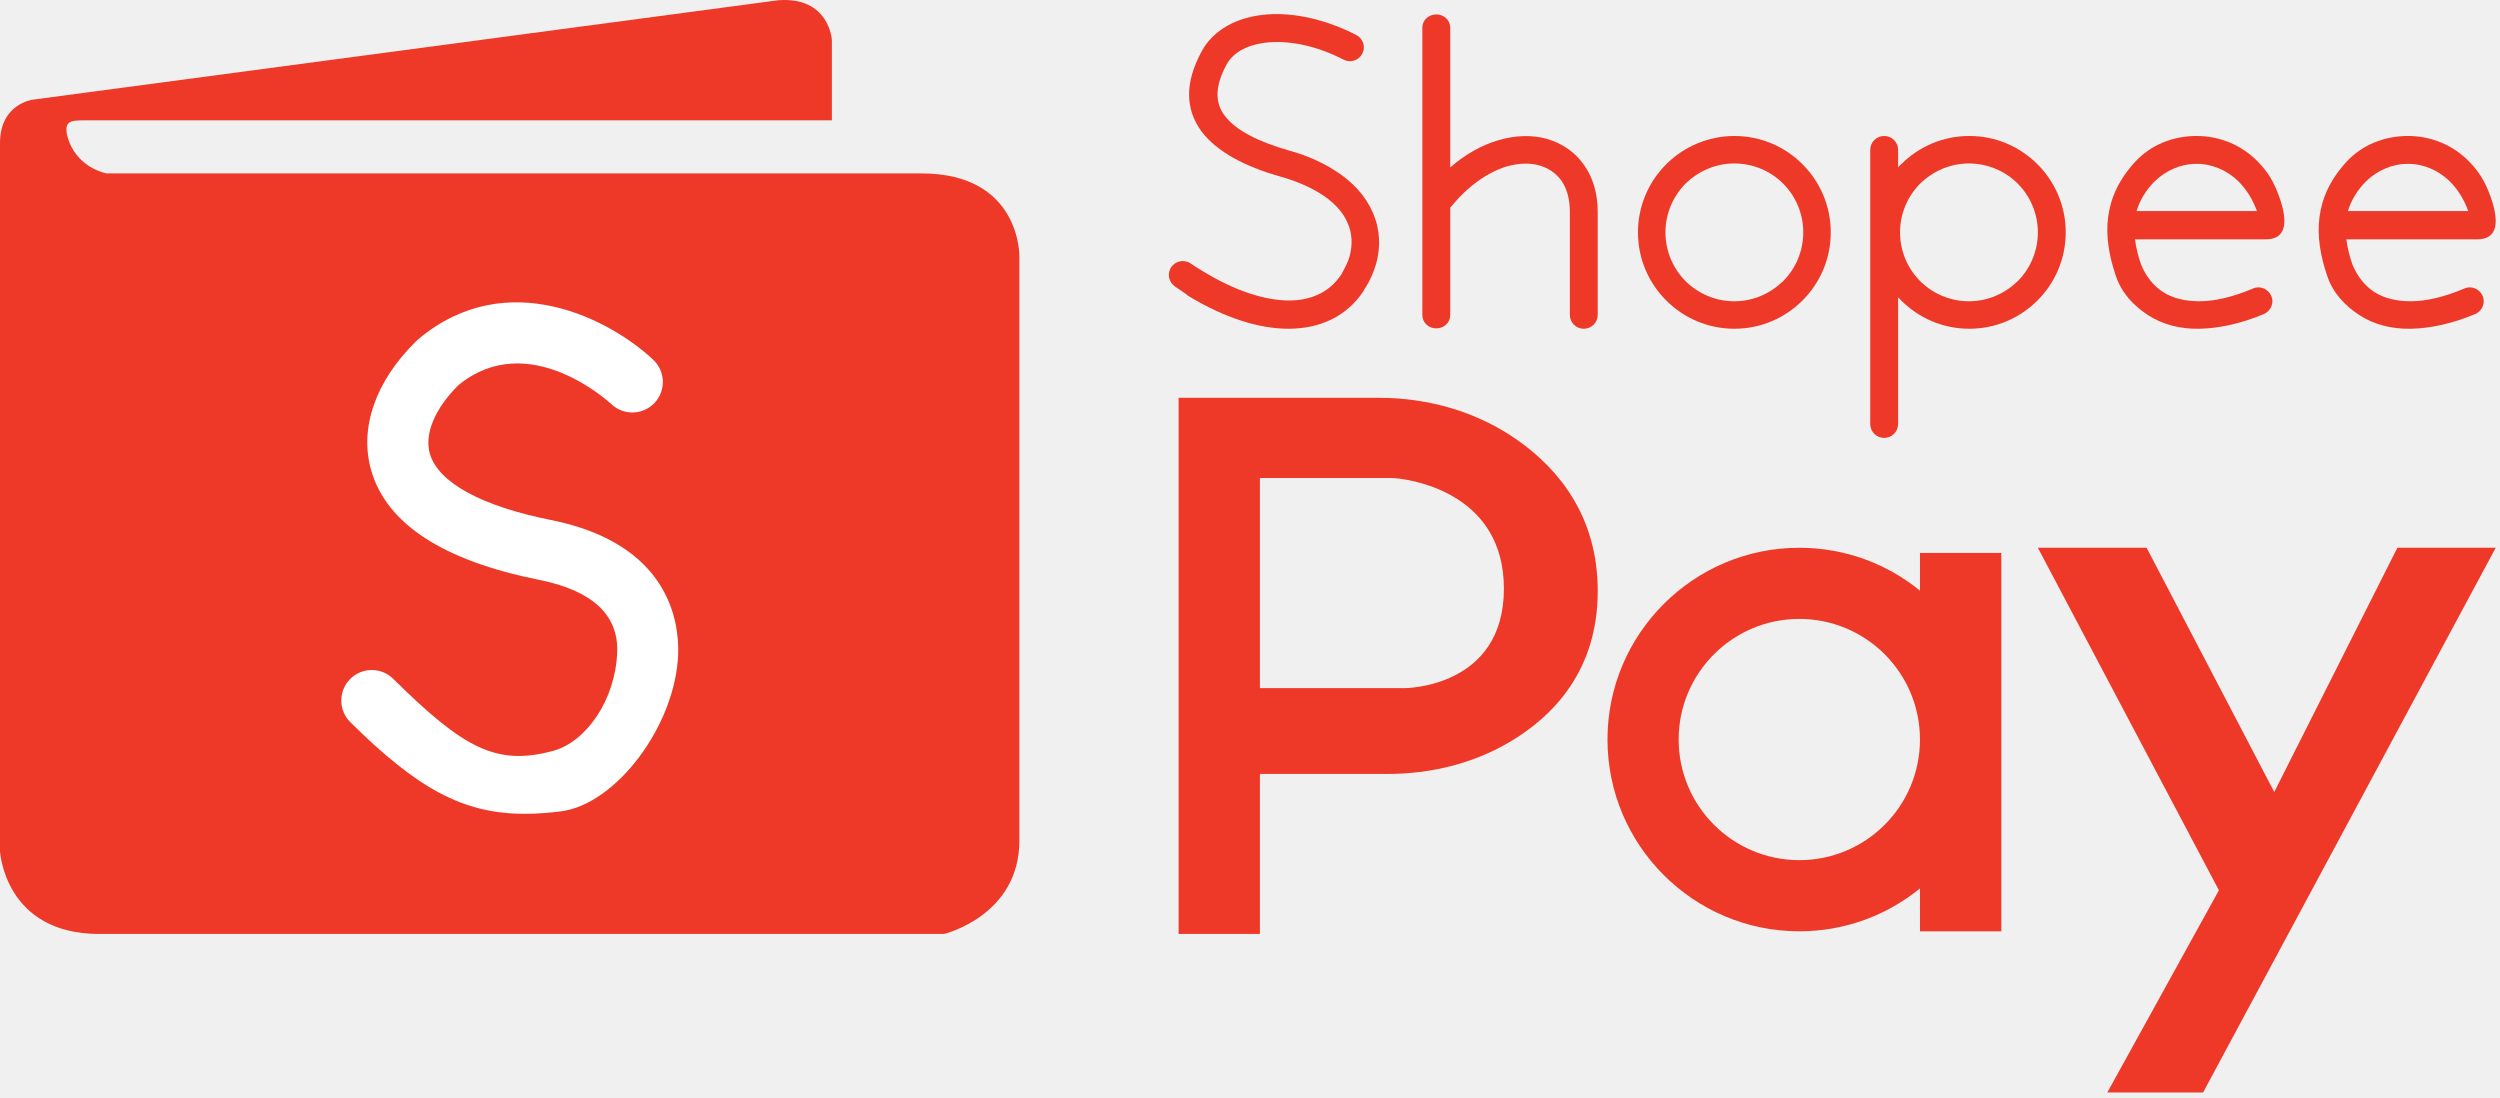
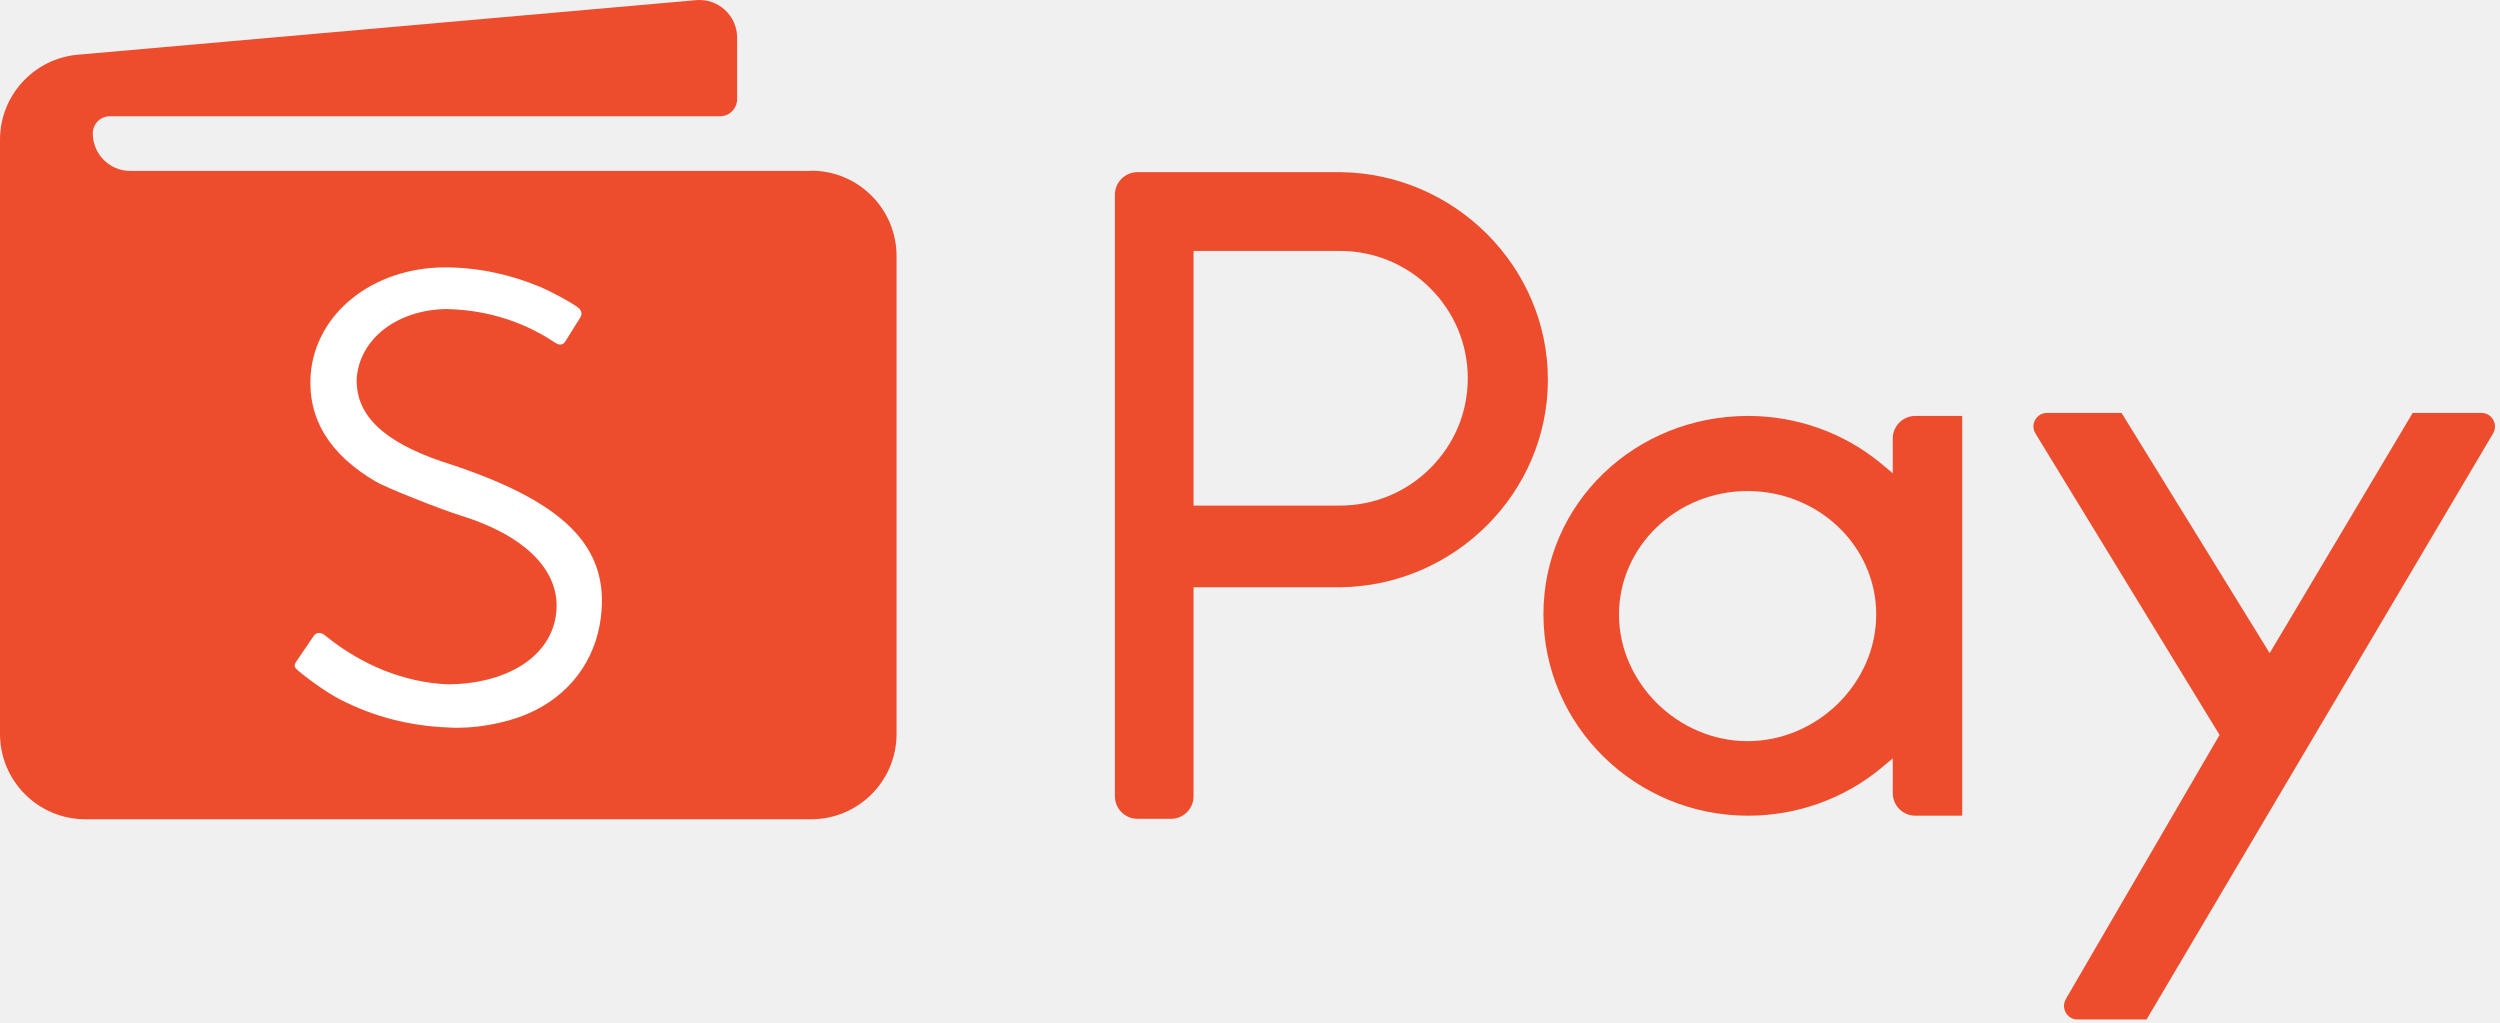
- <svg xmlns="http://www.w3.org/2000/svg" width="360" height="158" viewBox="0 0 360 158" fill="none">
-   <path d="M112.092 0.033L4.744 14.347C4.744 14.347 0 14.916 0 20.608C0 26.302 0 122.562 0 122.562C0 122.562 0.623 134.489 14.286 134.489C27.948 134.489 135.947 134.489 135.947 134.489C135.947 134.489 146.791 131.888 146.791 121.044C146.791 110.201 146.791 36.901 146.791 36.901C146.791 36.901 147.007 24.973 132.694 24.973C118.381 24.973 15.37 24.973 15.37 24.973C15.37 24.973 10.816 24.214 9.651 19.416C9.298 17.519 10.057 17.328 12.063 17.328C14.069 17.328 119.79 17.328 119.79 17.328V5.727C119.79 5.727 119.411 -0.508 112.092 0.033Z" fill="#EE3929" />
-   <path d="M75.573 117.189C66.669 117.189 60.115 113.563 50.449 103.995C48.725 102.289 48.711 99.51 50.417 97.785C52.123 96.062 54.903 96.047 56.627 97.755C66.804 107.824 71.533 110.326 79.662 108.12C84.387 106.839 88.628 100.813 88.876 93.906C89.068 88.53 85.28 85.028 77.616 83.495C63.858 80.743 55.74 75.48 53.486 67.853C51.669 61.708 54.05 54.852 60.016 49.043L60.263 48.82C73.092 38.097 87.984 46.086 94.066 51.81C95.832 53.473 95.916 56.252 94.253 58.018C92.594 59.783 89.822 59.867 88.055 58.215C87.54 57.735 76.017 47.265 66.024 55.454C62.607 58.831 61.07 62.526 61.909 65.364C63.131 69.498 69.321 72.879 79.339 74.883C96.371 78.29 97.821 89.54 97.653 94.221C97.288 104.409 88.764 115.823 80.763 116.835C78.93 117.067 77.212 117.189 75.573 117.189Z" fill="white" />
-   <path d="M191.943 24.374C190.215 23.315 188.154 22.368 185.7 21.699C181.186 20.418 177.896 18.744 176.335 16.627C174.942 14.787 174.942 12.391 176.614 9.324C177.562 7.484 179.847 6.314 182.802 6.091C185.867 5.868 189.602 6.592 193.504 8.599C194.452 9.102 195.679 8.711 196.18 7.707C196.682 6.76 196.292 5.534 195.288 5.032C190.718 2.691 186.202 1.799 182.467 2.078C178.119 2.412 174.719 4.308 173.047 7.374C170.539 12 170.706 15.79 173.047 18.967C175.22 21.81 179.179 23.985 184.586 25.489C186.703 26.102 188.487 26.883 189.88 27.719C191.999 29.001 193.392 30.506 194.062 32.123C194.731 33.628 194.787 35.3 194.34 36.916C194.118 37.697 193.727 38.477 193.282 39.258C193.282 39.369 193.17 39.48 193.059 39.648C191.442 42.045 188.822 43.271 185.644 43.271C182.134 43.271 177.84 41.878 173.27 39.091C172.602 38.7 171.988 38.31 171.431 37.92C170.483 37.307 169.256 37.586 168.643 38.477C168.03 39.425 168.308 40.651 169.2 41.264C169.926 41.766 170.594 42.157 171.096 42.602C176.335 45.779 181.296 47.34 185.532 47.34C190.104 47.34 193.895 45.557 196.292 41.989C196.347 41.878 196.459 41.654 196.626 41.432C197.295 40.373 197.796 39.202 198.131 38.087C198.856 35.634 198.744 33.014 197.686 30.618C196.682 28.276 194.787 26.102 191.943 24.374Z" fill="#EE3929" />
-   <path d="M222.657 19.971C220.594 19.414 218.197 19.47 215.745 20.194C213.418 20.88 211.068 22.167 208.833 24.107V3.972C208.833 2.914 207.941 2.078 206.826 2.078C205.71 2.078 204.818 2.914 204.818 3.972V45.389C204.818 46.448 205.71 47.285 206.826 47.285C207.941 47.285 208.833 46.448 208.833 45.389V29.888C208.869 29.852 208.91 29.821 208.944 29.782C211.453 26.716 214.24 24.821 216.914 23.985C218.642 23.483 220.26 23.427 221.653 23.818C222.992 24.207 224.05 24.932 224.83 25.991C225.612 27.106 226.057 28.611 226.057 30.506V45.334C226.057 46.449 226.949 47.34 228.064 47.34C229.18 47.34 230.07 46.449 230.07 45.334V30.506C230.07 27.775 229.346 25.489 228.064 23.706C226.726 21.81 224.83 20.584 222.657 19.971Z" fill="#EE3929" />
-   <path d="M256.771 40.484C254.932 42.268 252.479 43.383 249.747 43.383C247.017 43.383 244.508 42.268 242.724 40.484C240.94 38.7 239.825 36.191 239.825 33.461C239.825 30.729 240.94 28.221 242.724 26.437C244.564 24.653 247.017 23.539 249.747 23.539C252.479 23.539 254.988 24.653 256.771 26.437C258.555 28.221 259.671 30.729 259.671 33.461C259.671 36.191 258.555 38.7 256.771 40.484ZM249.747 19.582C245.957 19.582 242.446 21.142 239.938 23.65C237.428 26.158 235.868 29.614 235.868 33.461C235.868 37.307 237.428 40.763 239.938 43.271C242.446 45.779 245.903 47.34 249.747 47.34C253.593 47.34 257.051 45.779 259.559 43.271C262.067 40.763 263.628 37.307 263.628 33.461C263.628 29.614 262.067 26.158 259.559 23.65C257.051 21.142 253.593 19.582 249.747 19.582Z" fill="#EE3929" />
-   <path d="M290.551 40.484C288.712 42.268 286.259 43.383 283.527 43.383C280.797 43.383 278.288 42.268 276.504 40.484C274.72 38.7 273.605 36.191 273.605 33.461C273.605 30.729 274.72 28.221 276.504 26.437C278.344 24.653 280.797 23.539 283.527 23.539C286.259 23.539 288.767 24.653 290.551 26.437C292.335 28.221 293.451 30.729 293.451 33.461C293.451 36.191 292.335 38.7 290.551 40.484ZM283.583 19.581C279.737 19.581 276.281 21.142 273.773 23.649C273.605 23.762 273.495 23.928 273.327 24.096V21.587C273.327 20.472 272.435 19.581 271.32 19.581C270.205 19.581 269.313 20.472 269.313 21.587V61.053C269.313 62.167 270.205 63.059 271.32 63.059C272.435 63.059 273.327 62.167 273.327 61.053V42.825C273.495 42.936 273.605 43.103 273.773 43.271C276.281 45.779 279.737 47.34 283.583 47.34C287.429 47.34 290.885 45.779 293.395 43.271C295.903 40.763 297.464 37.307 297.464 33.461C297.464 29.614 295.903 26.158 293.395 23.649C290.885 21.142 287.429 19.581 283.583 19.581Z" fill="#EE3929" />
-   <path d="M307.664 30.394C308.165 28.722 309.113 27.273 310.284 26.102C311.901 24.542 314.019 23.593 316.304 23.593C318.589 23.593 320.708 24.542 322.324 26.102C323.495 27.273 324.387 28.722 325 30.394H307.664ZM325.112 23.26C322.825 20.917 319.704 19.581 316.304 19.581C312.904 19.581 309.727 20.863 307.497 23.26C302.703 28.443 302.759 34.018 304.653 39.647C305.491 42.212 307.273 44.051 309.336 45.389C311.399 46.727 313.908 47.396 316.749 47.34C319.537 47.284 322.659 46.615 326.004 45.222C327.007 44.776 327.508 43.605 327.063 42.602C326.617 41.599 325.447 41.097 324.443 41.543C321.544 42.769 318.924 43.382 316.693 43.382C314.632 43.382 312.848 42.936 311.455 42.045C310.117 41.153 309.057 39.87 308.333 38.142C307.943 37.028 307.608 35.801 307.441 34.464H325.892C326.896 34.464 330.184 34.686 328.456 29.057C327.788 27.05 327.007 25.155 325.112 23.26Z" fill="#EE3929" />
-   <path d="M338.099 30.394C338.602 28.722 339.548 27.273 340.719 26.102C342.336 24.542 344.455 23.593 346.74 23.593C349.024 23.593 351.143 24.542 352.759 26.102C353.93 27.273 354.822 28.722 355.435 30.394H338.099ZM358.892 29.057C358.223 27.05 357.443 25.155 355.547 23.26C353.262 20.917 350.139 19.581 346.74 19.581C343.34 19.581 340.162 20.863 337.932 23.26C333.138 28.443 333.194 34.018 335.09 39.647C335.926 42.212 337.71 44.051 339.772 45.389C341.835 46.727 344.343 47.396 347.186 47.34C349.972 47.284 353.094 46.615 356.439 45.222C357.443 44.776 357.944 43.605 357.498 42.602C357.052 41.599 355.882 41.097 354.878 41.543C351.979 42.769 349.359 43.382 347.131 43.382C345.068 43.382 343.284 42.936 341.89 42.045C340.552 41.153 339.494 39.87 338.768 38.142C338.378 37.028 338.044 35.801 337.876 34.464H356.327C357.331 34.464 360.62 34.686 358.892 29.057Z" fill="#EE3929" />
-   <path d="M202.26 99.093H181.429V68.835H200.228C200.555 68.835 200.872 68.851 201.197 68.888C204.056 69.206 216.561 71.371 216.561 84.777C216.561 99.093 202.26 99.093 202.26 99.093ZM198.583 57.285H169.719V134.489H181.429V111.447H199.84C206.011 111.447 212.137 109.961 217.447 106.814C223.76 103.075 230.073 96.488 230.073 85.099C230.073 74.422 224.524 67.643 218.629 63.454C212.801 59.313 205.733 57.285 198.583 57.285Z" fill="#EE3929" />
-   <path d="M259.1 123.861C249.514 123.861 241.726 116.088 241.726 106.485C241.726 96.896 249.514 89.124 259.1 89.124C268.696 89.124 276.464 96.886 276.475 106.464V106.506C276.464 116.099 268.696 123.861 259.1 123.861ZM276.475 79.622V85.054C271.734 81.189 265.688 78.877 259.1 78.877C243.876 78.877 231.478 91.261 231.478 106.485C231.478 121.723 243.876 134.108 259.1 134.108C265.688 134.108 271.734 131.795 276.475 127.932V134.11H288.187V79.622H276.475Z" fill="#EE3929" />
-   <path d="M293.45 78.877H309.113L327.492 114.05L345.221 78.877H359.384L317.245 157.315H303.454L319.522 128.2L293.45 78.877Z" fill="#EE3929" />
+ <svg xmlns="http://www.w3.org/2000/svg" width="225" height="92" viewBox="0 0 225 92" fill="none">
+   <path d="M61.579 19.253H19.449V71.273H61.579V19.253Z" fill="white" />
+   <path fill-rule="evenodd" clip-rule="evenodd" d="M100.34 71.663V17.523C100.34 16.403 101.25 15.493 102.37 15.493H120.65C130.94 15.623 139.31 24.003 139.31 34.173C139.31 44.343 130.93 52.723 120.64 52.853H107.42V71.663C107.42 72.783 106.51 73.693 105.39 73.693H102.37C101.25 73.693 100.34 72.783 100.34 71.663ZM107.42 45.503H120.57C123.65 45.503 126.55 44.313 128.72 42.143C130.9 39.973 132.1 37.103 132.1 34.043C132.1 27.723 126.94 22.583 120.6 22.583H107.42V45.513V45.503Z" fill="#EE4D2D" />
+   <path fill-rule="evenodd" clip-rule="evenodd" d="M185.92 89.923L199.76 66.143L183.19 39.013C182.69 38.203 183.28 37.163 184.23 37.163H190.94L204.27 58.783L217.14 37.163H223.33C224.27 37.163 224.86 38.193 224.38 39.003L193.19 91.753H186.98C186.04 91.753 185.45 90.733 185.93 89.923H185.92Z" fill="#EE4D2D" />
+   <path fill-rule="evenodd" clip-rule="evenodd" d="M170.349 71.383V68.253L169.319 69.113C165.989 71.883 161.729 73.413 157.329 73.413C147.179 73.413 138.909 65.283 138.909 55.283C138.909 45.283 147.169 37.433 157.329 37.433C161.729 37.433 165.989 38.963 169.319 41.733L170.349 42.593V39.463C170.349 38.343 171.259 37.433 172.379 37.433H176.599V73.413H172.379C171.259 73.413 170.349 72.503 170.349 71.383ZM157.279 44.193C150.899 44.193 145.709 49.183 145.709 55.313C145.709 61.443 151.009 66.703 157.279 66.703C163.549 66.703 168.859 61.483 168.859 55.313C168.859 49.143 163.669 44.193 157.279 44.193Z" fill="#EE4D2D" />
+   <path d="M73 15.383H11.73C9.86 15.383 8.35 13.873 8.35 12.003C8.35 11.153 9.04 10.463 9.89 10.463H64.8C65.65 10.463 66.34 9.773 66.34 8.923V3.383C66.34 1.403 64.64 -0.157 62.66 0.013L7.02 4.923C3.05 5.263 0 8.593 0 12.573V66.053C0 70.293 3.44 73.733 7.68 73.733H73.01C77.25 73.733 80.69 70.293 80.69 66.053V23.043C80.69 18.803 77.25 15.363 73.01 15.363M54.08 55.543C53.6 59.503 51.18 62.673 47.44 64.263C45.36 65.143 42.56 65.623 40.35 65.473C36.91 65.343 33.67 64.513 30.69 62.993C29.6 62.443 28.01 61.343 26.81 60.343C26.54 60.113 26.4 59.913 26.66 59.543C26.94 59.123 28.05 57.523 28.22 57.253C28.46 56.893 28.84 56.873 29.2 57.153C29.25 57.193 29.61 57.473 29.68 57.523C32.55 59.753 36.25 61.433 40.37 61.593C45.56 61.523 49.32 59.213 49.99 55.633C50.73 51.693 47.58 48.313 41.53 46.423C39.6 45.823 34.76 43.893 33.87 43.373C29.65 40.913 27.68 37.683 27.96 33.713C28.39 28.213 33.53 24.083 40.04 24.063C43.13 24.063 46.04 24.743 48.62 25.823C49.57 26.223 51.34 27.173 51.98 27.643C52.42 27.963 52.39 28.323 52.21 28.603C51.95 29.033 51.19 30.223 50.88 30.723C50.65 31.063 50.38 31.103 49.98 30.853C46.65 28.633 43.22 27.873 40.13 27.813C35.68 27.903 32.32 30.533 32.1 34.133C32.04 37.393 34.53 39.753 39.82 41.553C50.73 45.033 54.87 49.133 54.08 55.543Z" fill="#EE4D2D" />
</svg>
